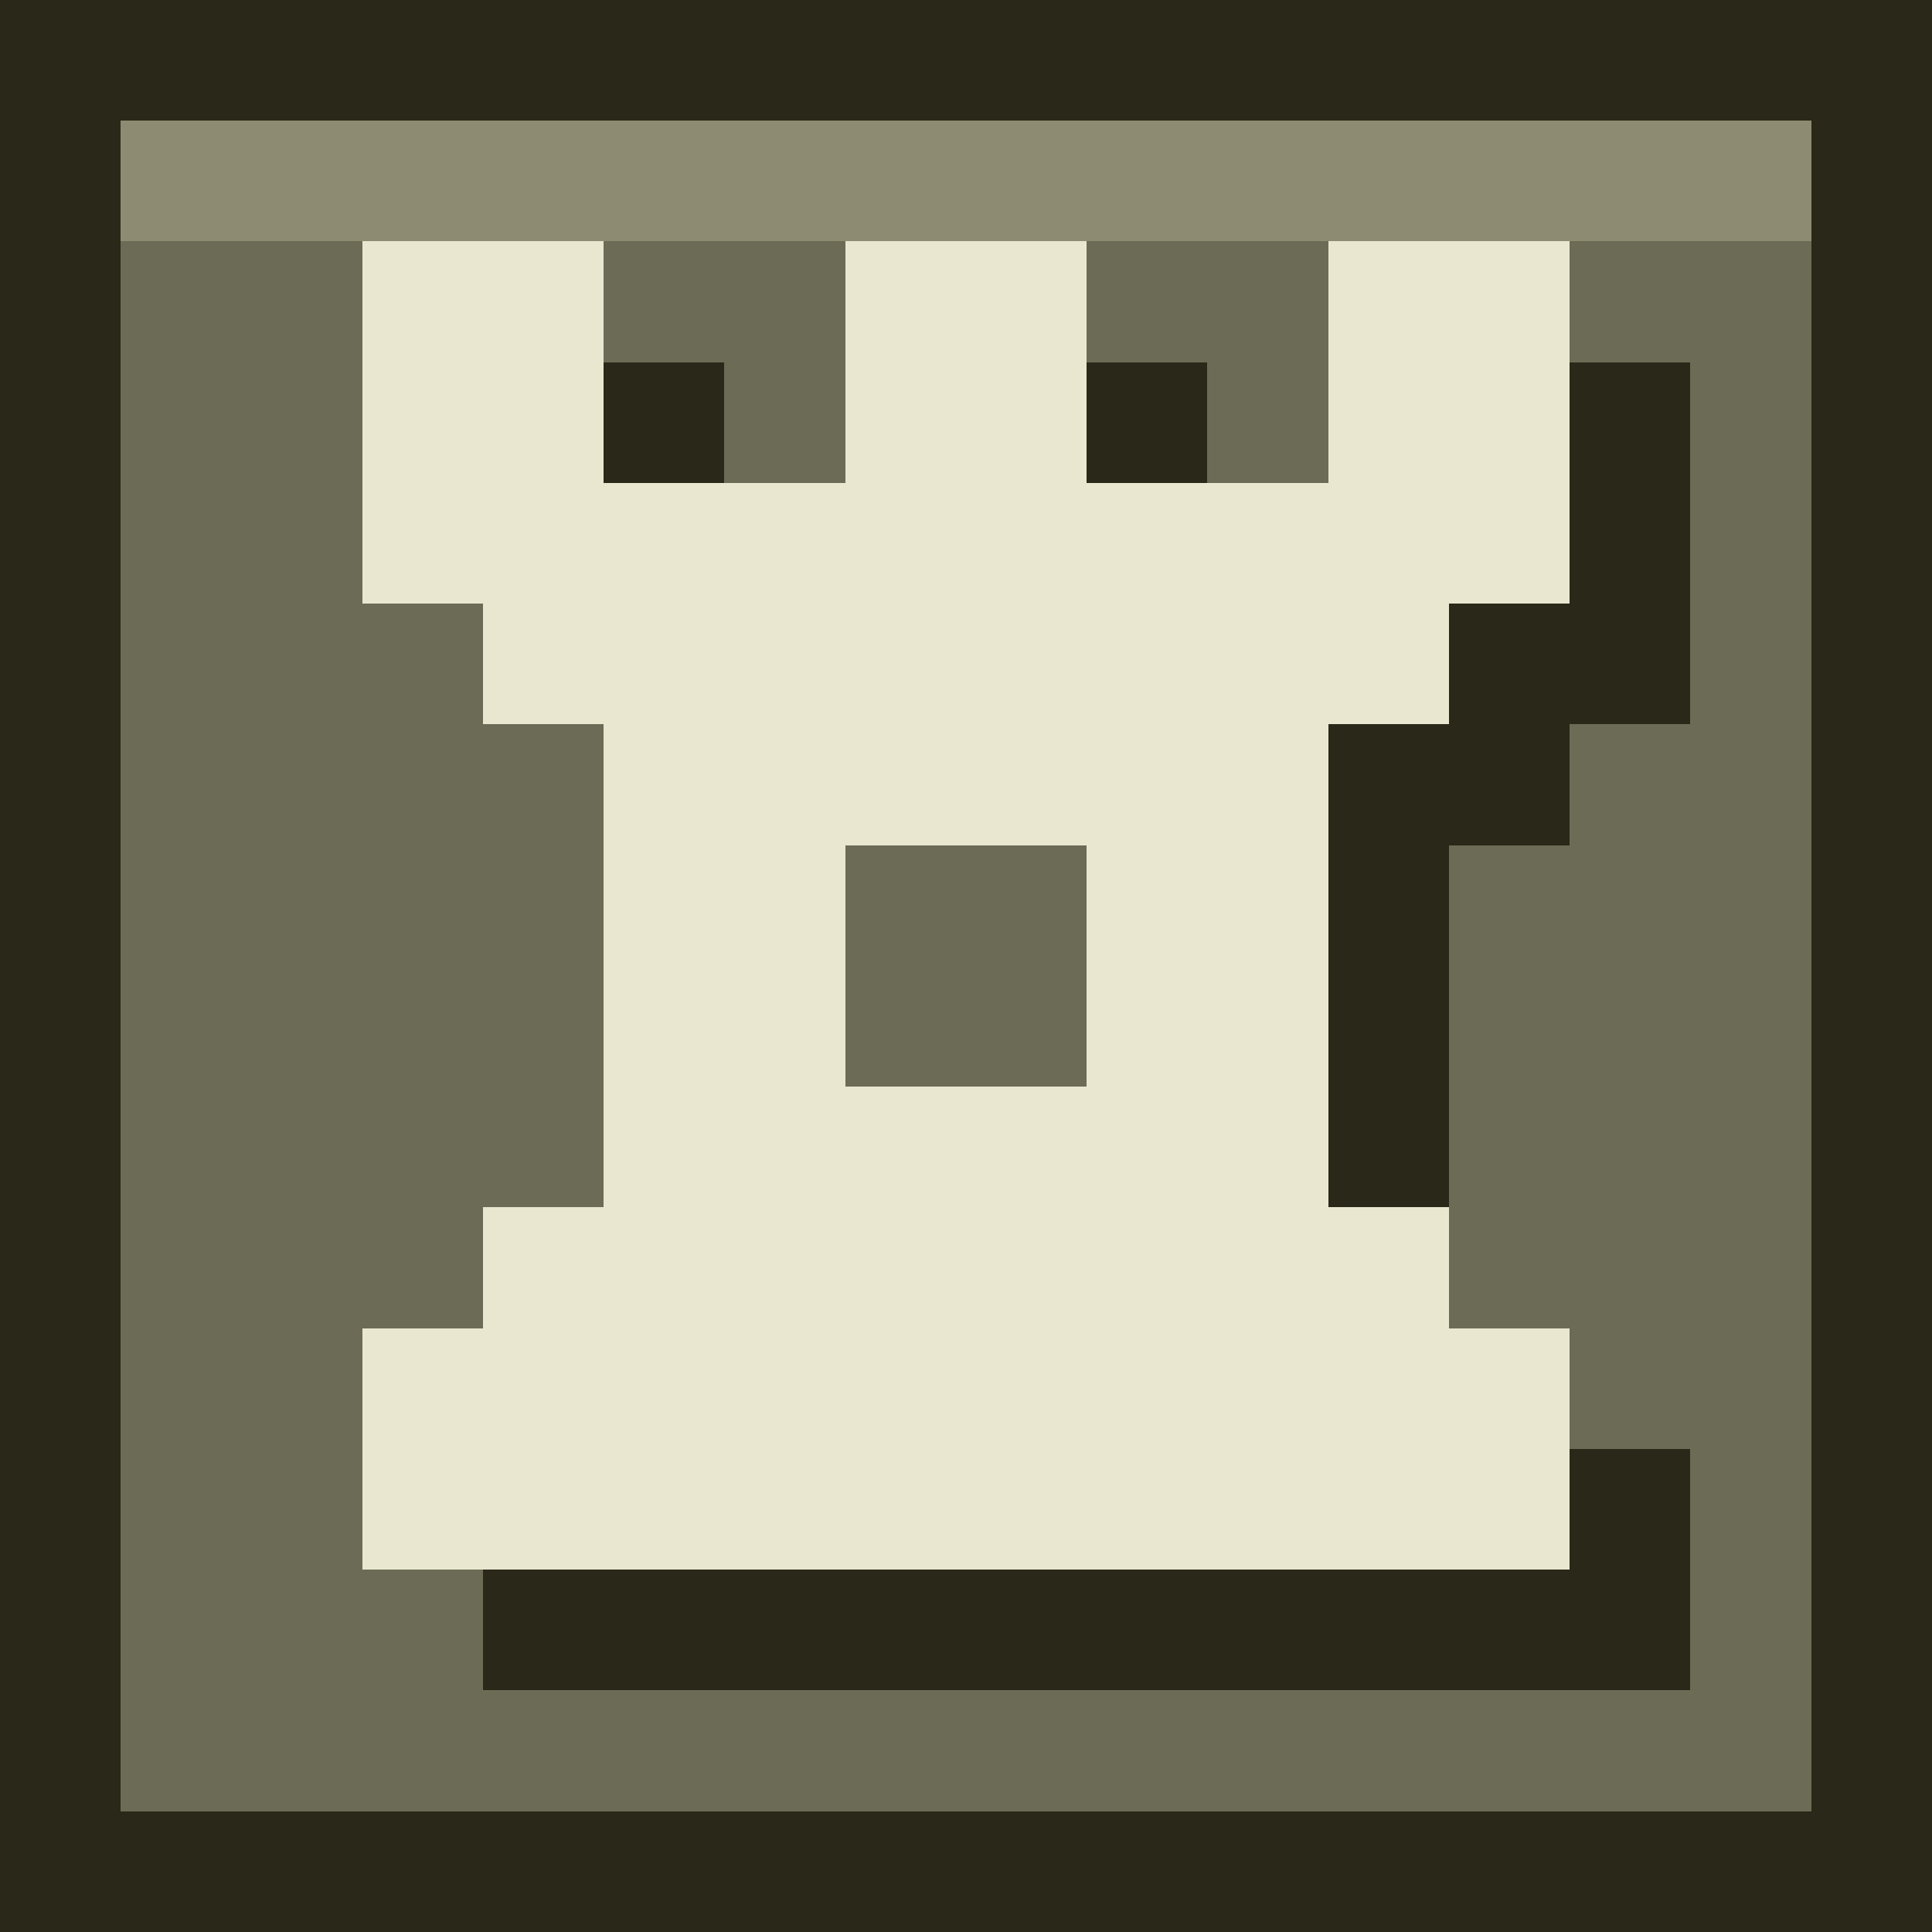
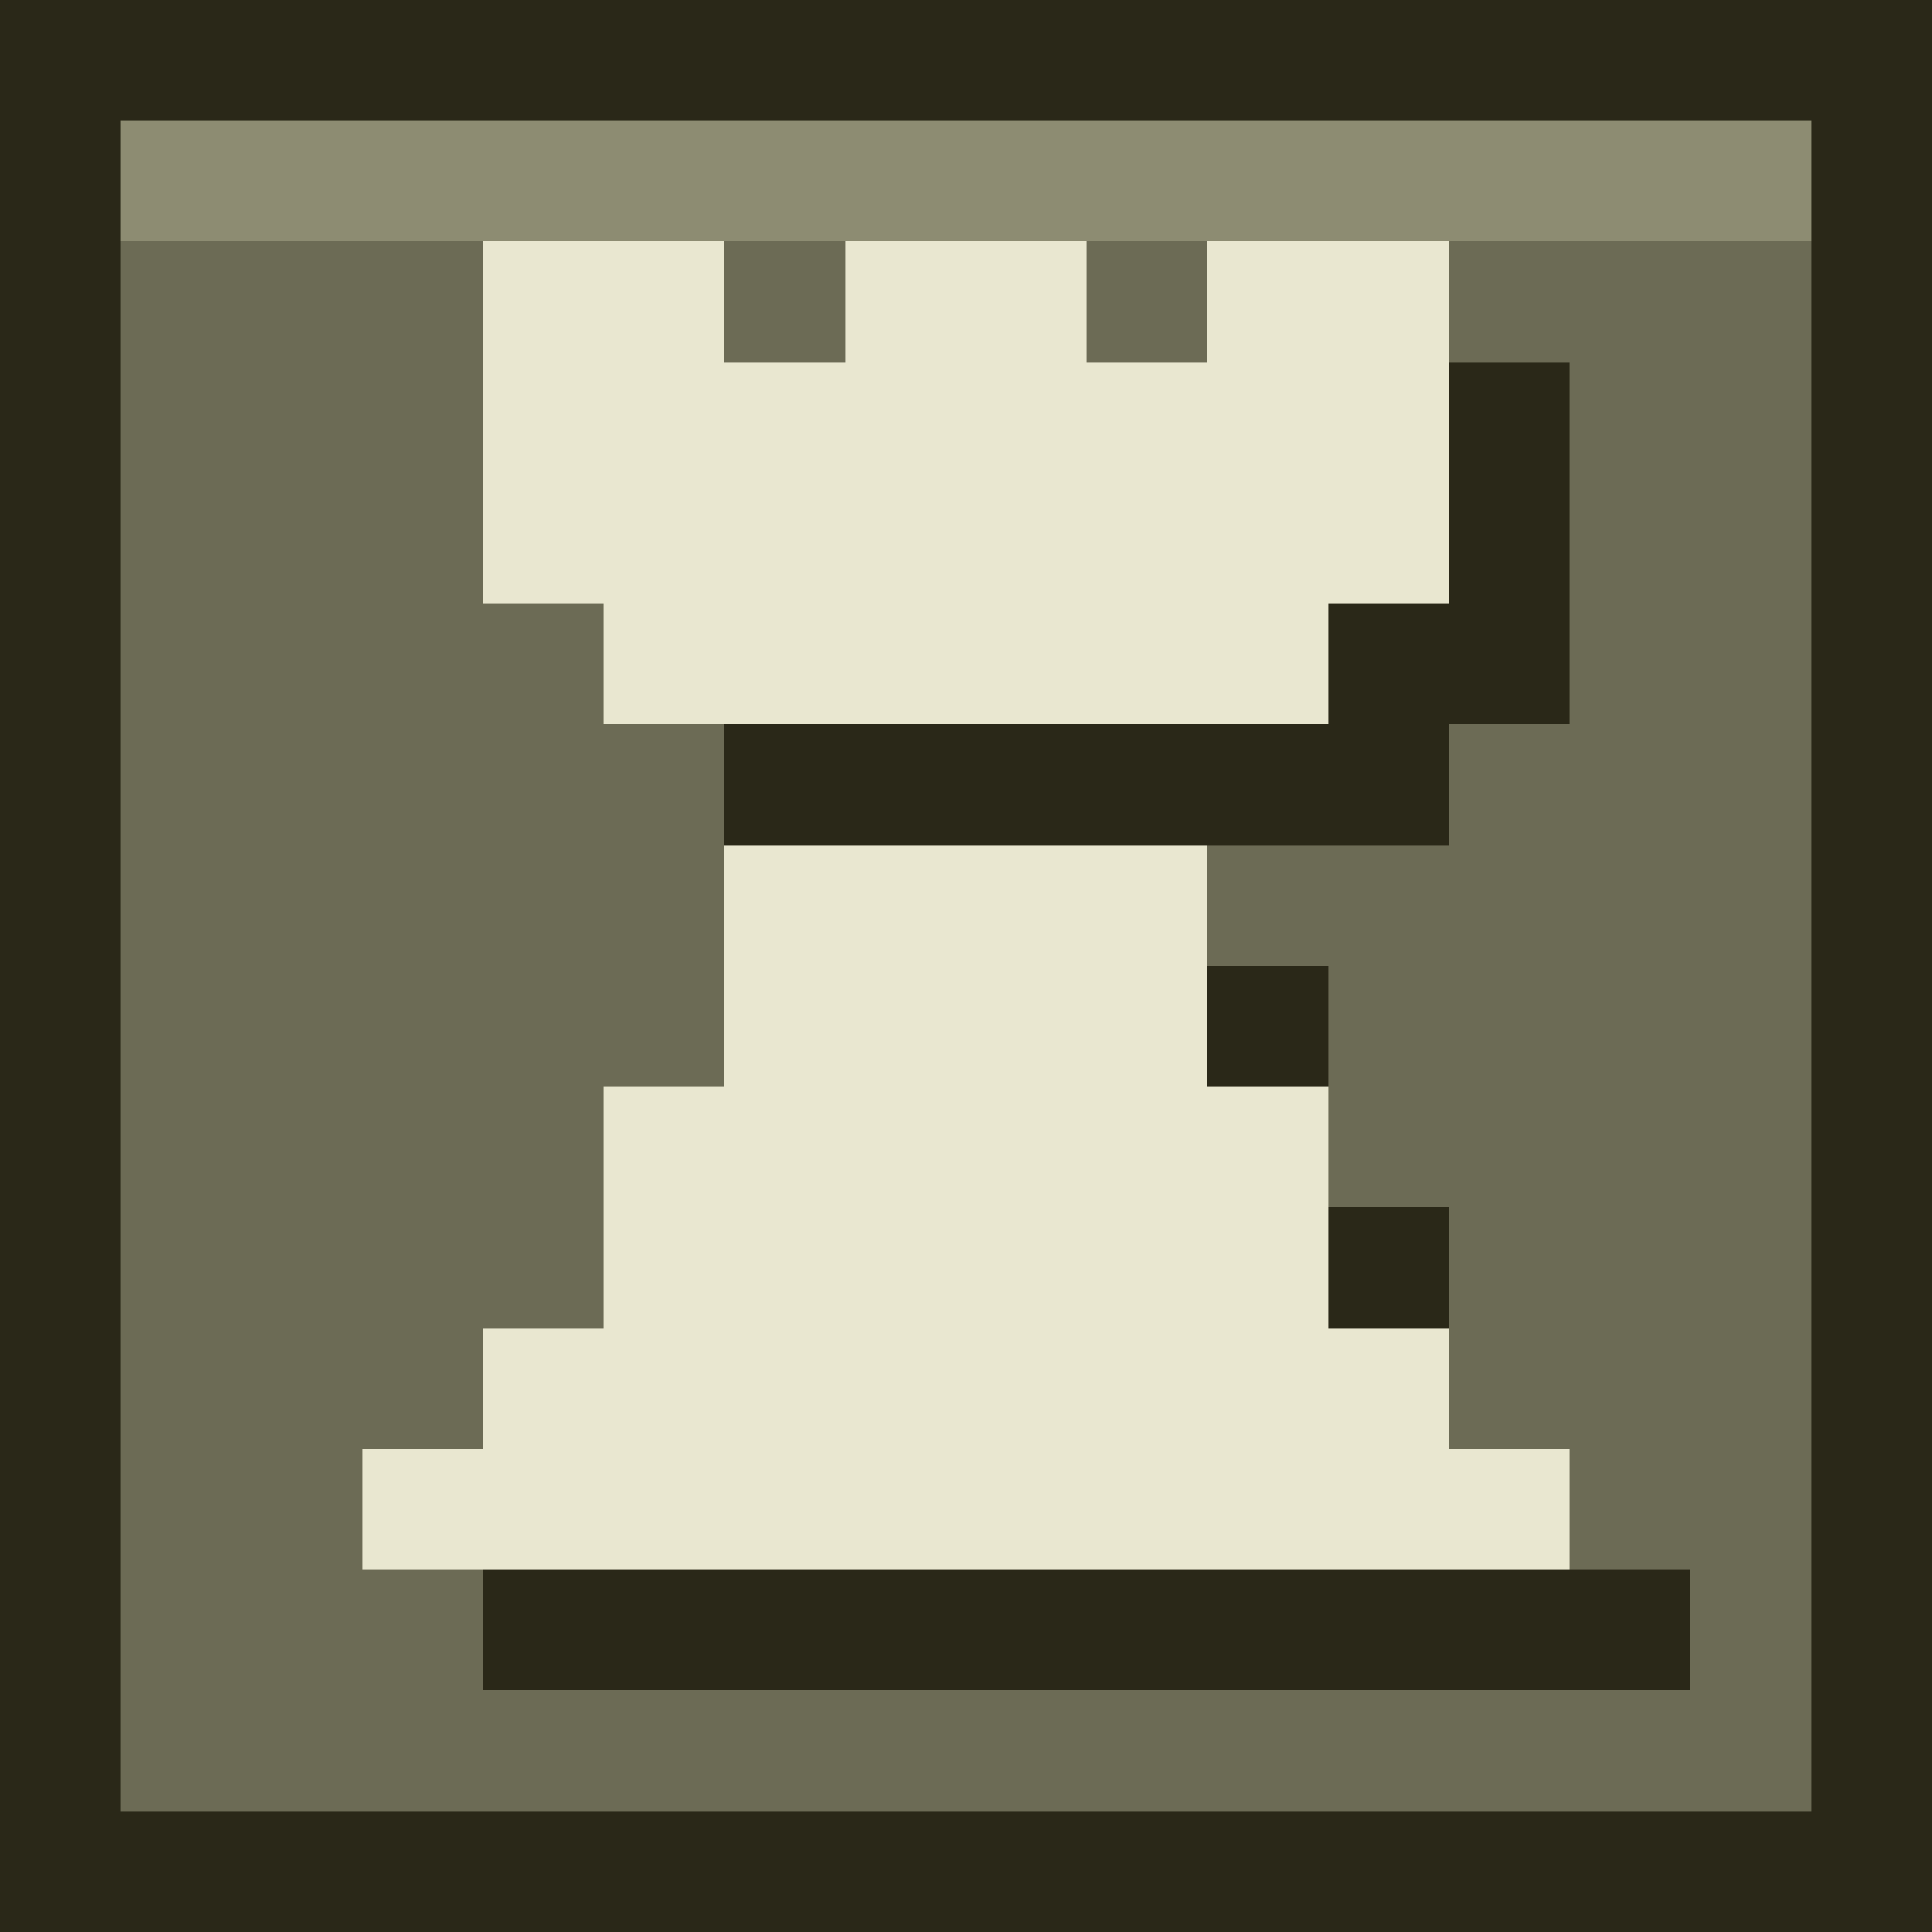
<svg xmlns="http://www.w3.org/2000/svg" viewBox="0 0 16 16" shape-rendering="crispEdges">
  <rect width="16" height="16" fill="#2a2818" />
  <rect x="1" y="1" width="14" height="14" fill="#6c6b55" />
  <rect x="1" y="1" width="14" height="1" fill="#8d8c72" />
-   <path d="M3 2h2v2H3zM7 2h2v2H7zM11 2h2v2h-2zM3 4h10v1H3zM4 5h8v1H4zM5 6h6v4H5zM4 10h8v1H4zM3 11h10v2H3z" fill="#2a2818" transform="translate(1 1)" />
-   <path d="M3 2h2v2H3zM7 2h2v2H7zM11 2h2v2h-2zM3 4h10v1H3zM4 5h8v1H4zM5 6h6v4H5zM4 10h8v1H4zM3 11h10v2H3z" fill="#e9e7d0" />
-   <path d="M7 7h2v2H7z" fill="#6c6b55" />
+   <path d="M4 2h2v1H4zM7 2h2v1H7zM10 2h2v1h-2zM4 3h8v2H4zM5 5h6v1H5zM6 7h4v2H6zM5 9h6v2H5zM4 11h8v1H4zM3 12h10v1H3z" fill="#2a2818" transform="translate(1 1)" />
+   <path d="M4 2h2v1H4zM7 2h2v1H7zM10 2h2v1h-2zM4 3h8v2H4zM5 5h6v1H5zM6 7h4v2H6zM5 9h6v2H5zM4 11h8v1H4zM3 12h10v1H3z" fill="#e9e7d0" />
</svg>
